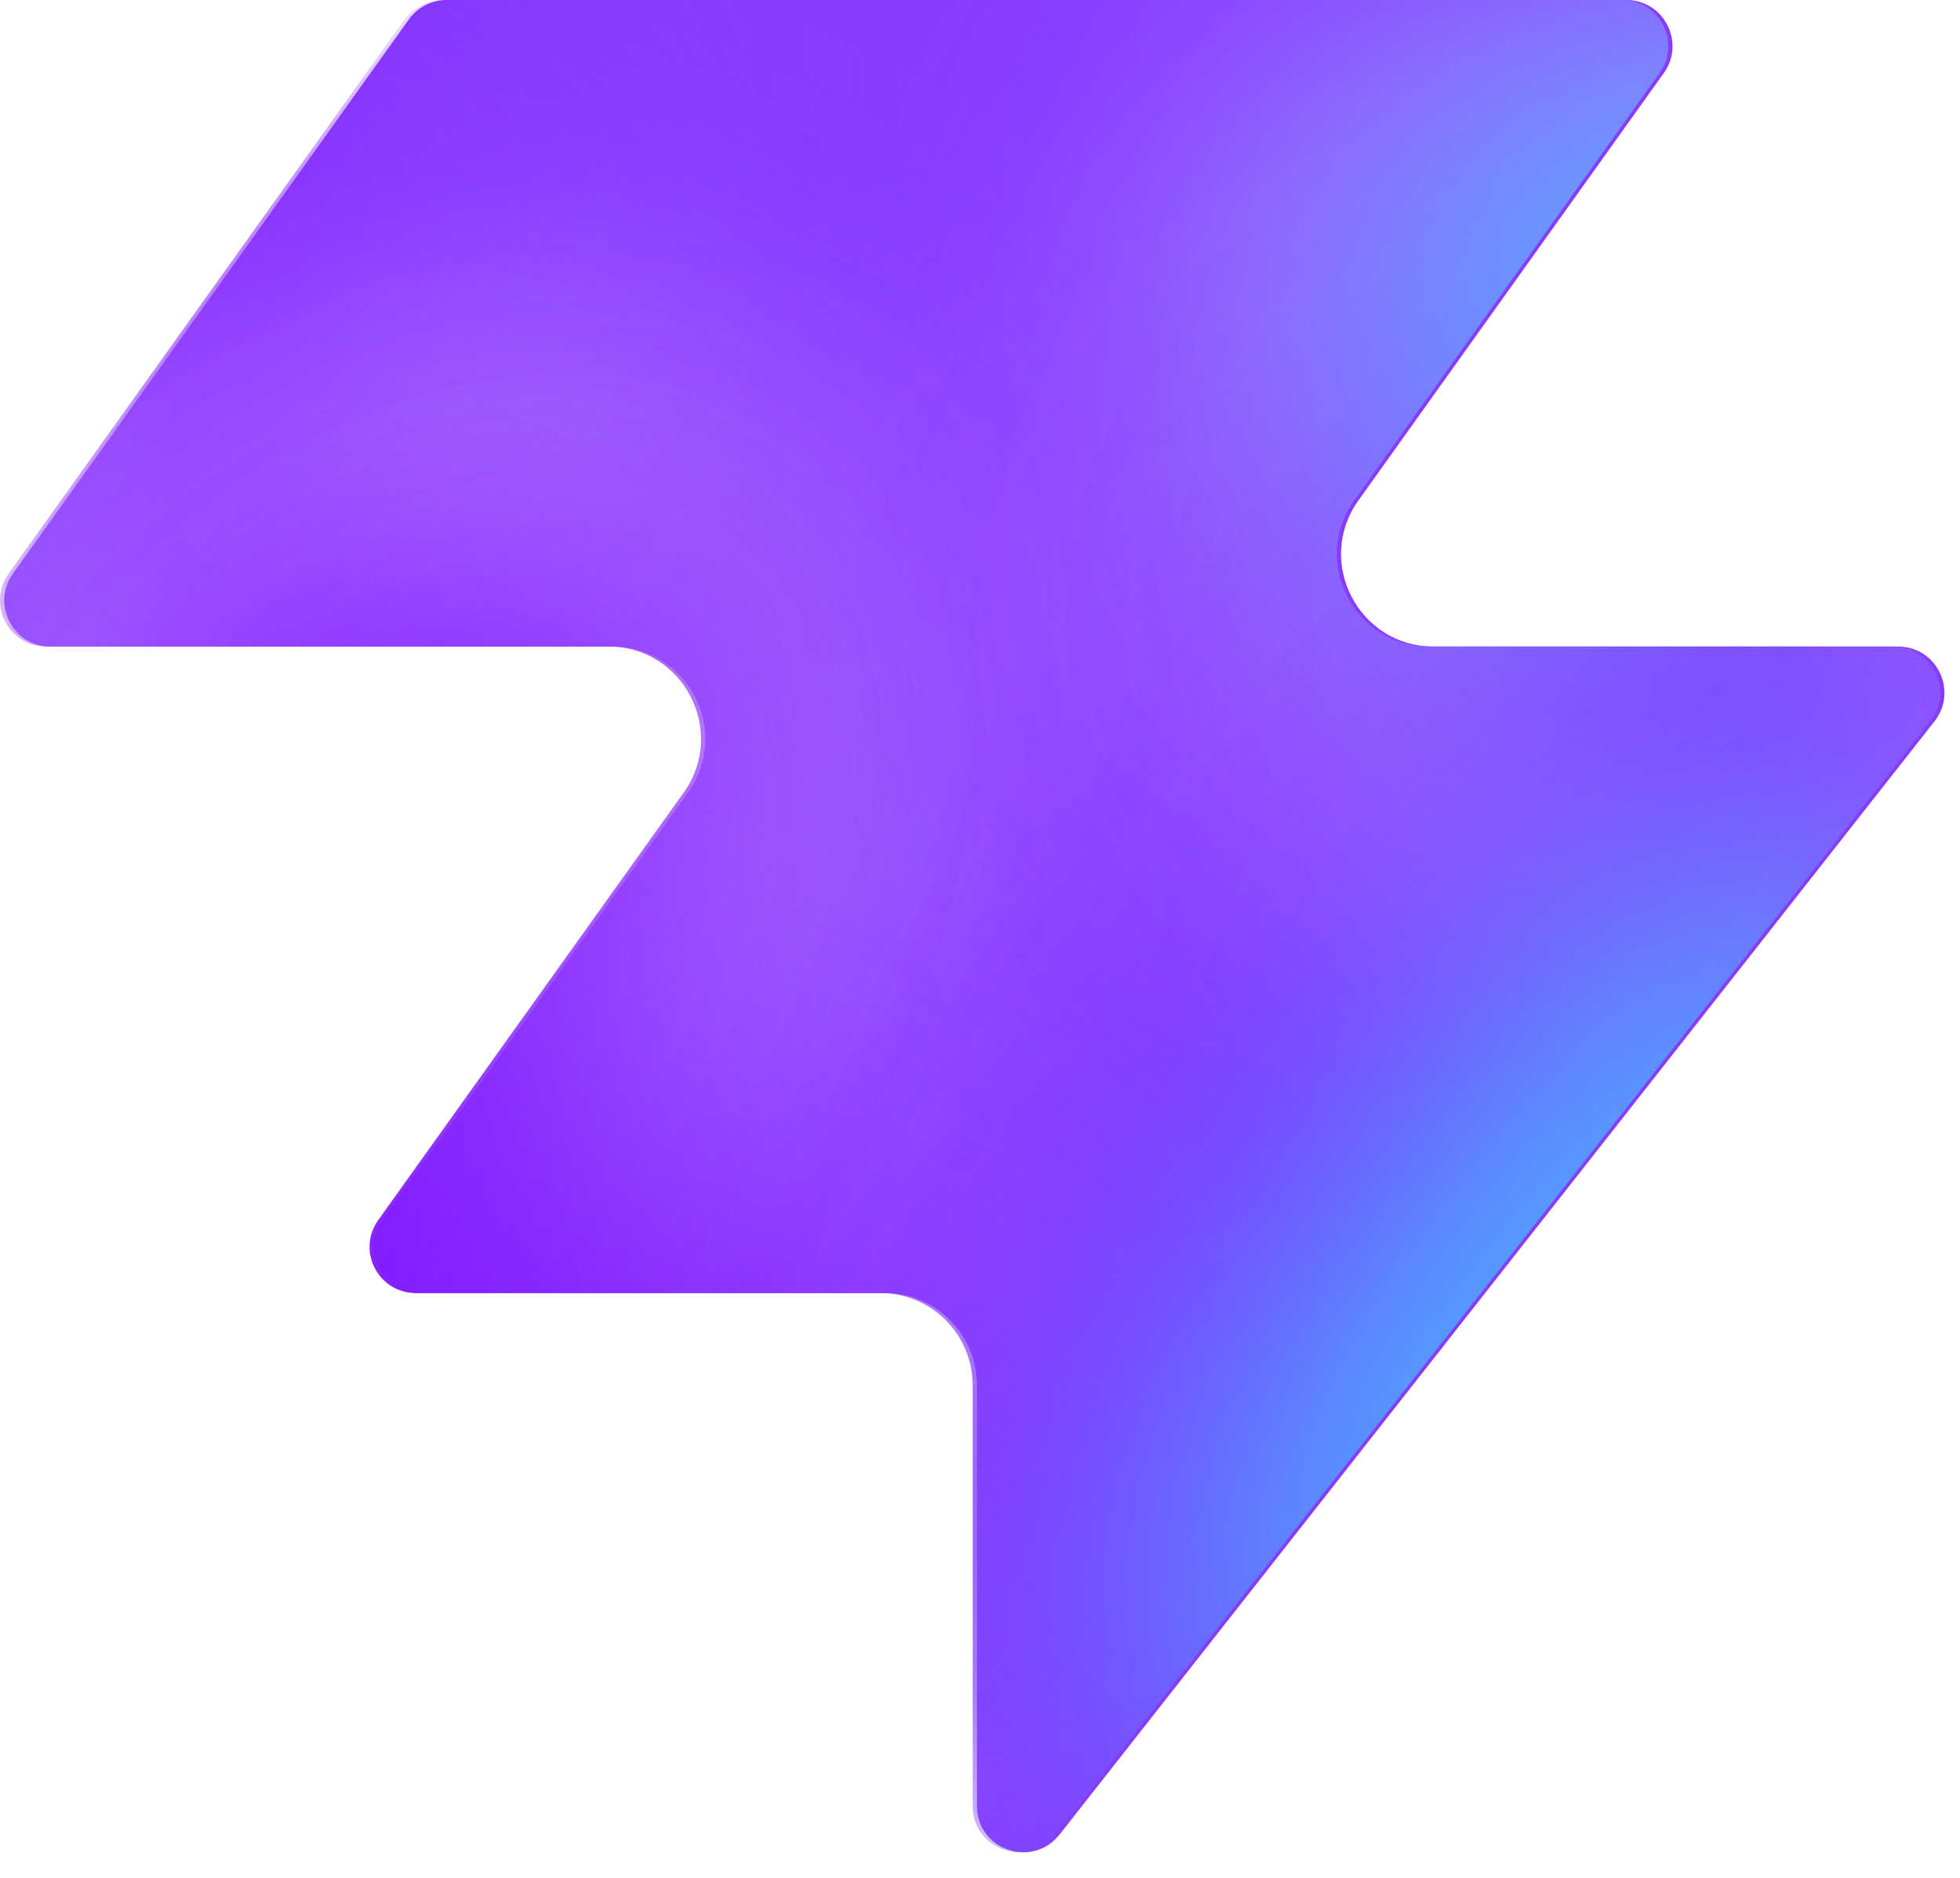
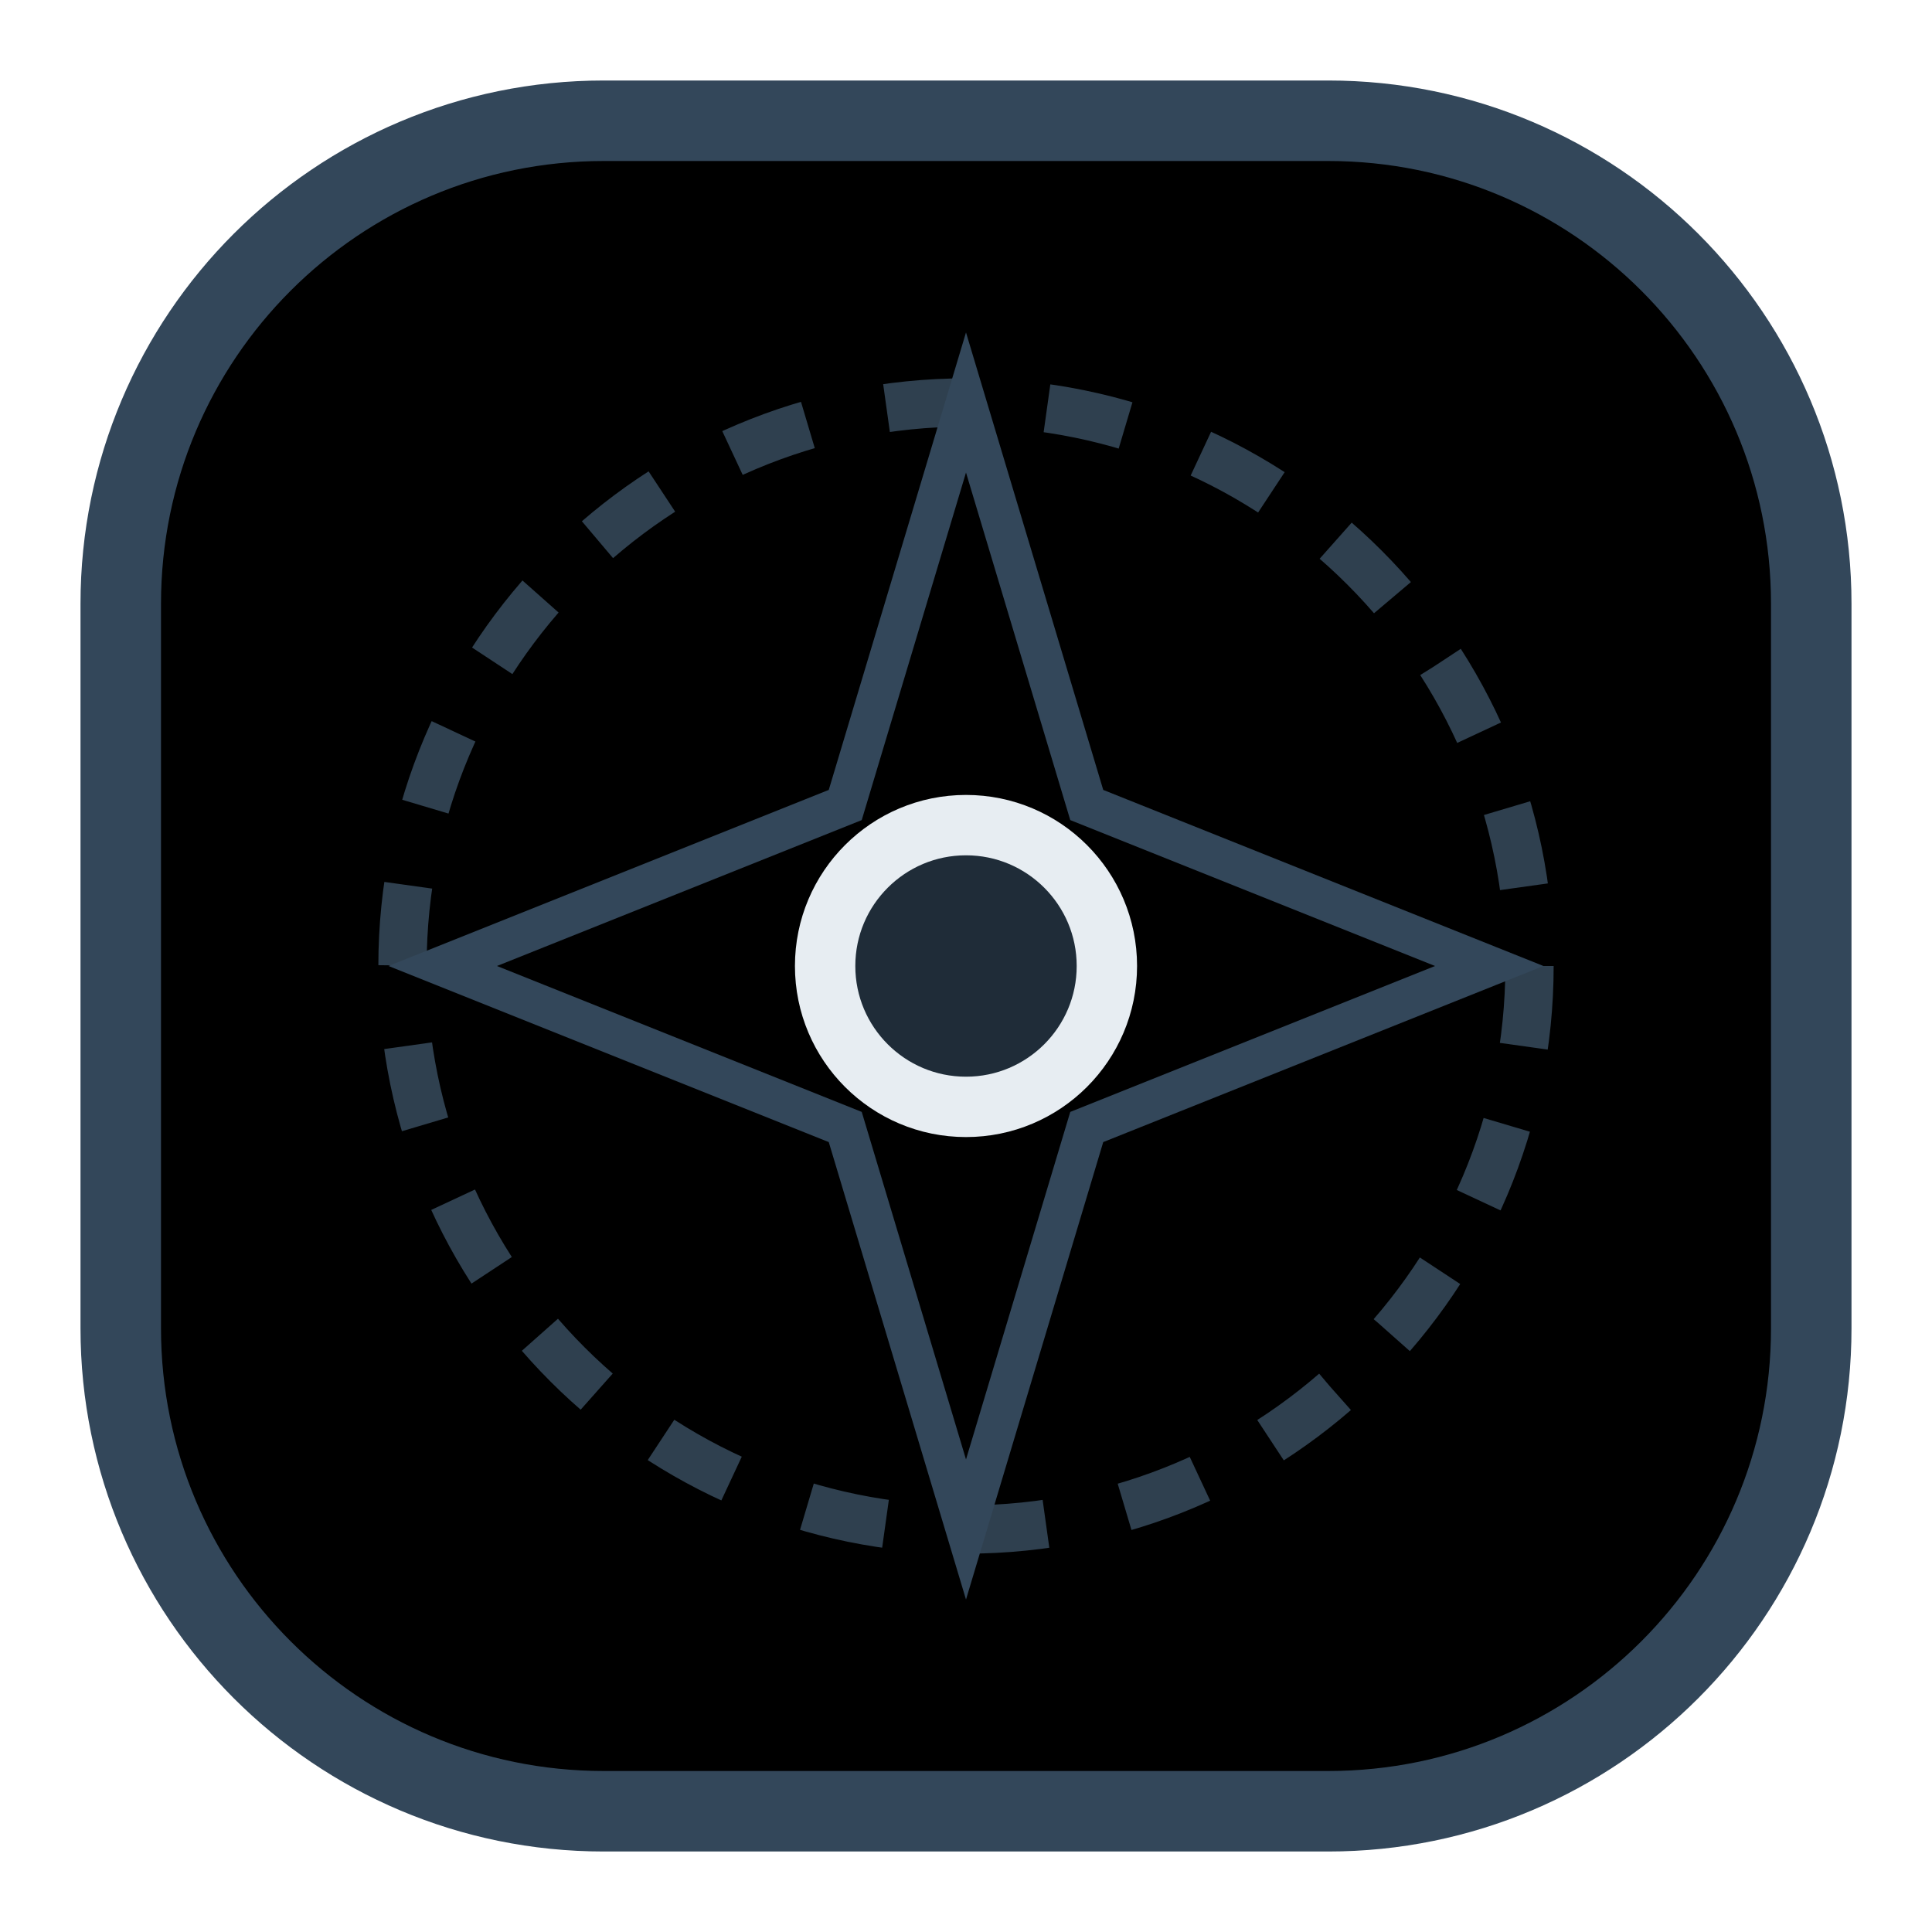
- <svg xmlns="http://www.w3.org/2000/svg" width="48" height="46" fill="none" viewBox="0 0 48 46">
-   <path fill="#863bff" d="M25.946 44.938c-.664.845-2.021.375-2.021-.698V33.937a2.26 2.26 0 0 0-2.262-2.262H10.287c-.92 0-1.456-1.04-.92-1.788l7.48-10.471c1.07-1.497 0-3.578-1.842-3.578H1.237c-.92 0-1.456-1.04-.92-1.788L10.013.474c.214-.297.556-.474.92-.474h28.894c.92 0 1.456 1.04.92 1.788l-7.48 10.471c-1.07 1.498 0 3.579 1.842 3.579h11.377c.943 0 1.473 1.088.89 1.83L25.947 44.94z" style="fill:#863bff;fill:color(display-p3 .525 .23 1);fill-opacity:1" />
-   <mask id="a" width="48" height="46" x="0" y="0" maskUnits="userSpaceOnUse" style="mask-type:alpha">
-     <path fill="#000" d="M25.842 44.938c-.664.844-2.021.375-2.021-.698V33.937a2.26 2.26 0 0 0-2.262-2.262H10.183c-.92 0-1.456-1.04-.92-1.788l7.48-10.471c1.07-1.498 0-3.579-1.842-3.579H1.133c-.92 0-1.456-1.04-.92-1.787L9.91.473c.214-.297.556-.474.92-.474h28.894c.92 0 1.456 1.04.92 1.788l-7.48 10.471c-1.07 1.498 0 3.578 1.842 3.578h11.377c.943 0 1.473 1.088.89 1.832L25.843 44.94z" style="fill:#000;fill-opacity:1" />
-   </mask>
-   <g mask="url(#a)">
-     <g filter="url(#b)">
-       <ellipse cx="5.508" cy="14.704" fill="#ede6ff" rx="5.508" ry="14.704" style="fill:#ede6ff;fill:color(display-p3 .927 .903 1);fill-opacity:1" transform="matrix(.00324 1 1 -.00324 -4.47 31.516)" />
-     </g>
-     <g filter="url(#c)">
-       <ellipse cx="10.399" cy="29.851" fill="#ede6ff" rx="10.399" ry="29.851" style="fill:#ede6ff;fill:color(display-p3 .927 .903 1);fill-opacity:1" transform="matrix(.00324 1 1 -.00324 -39.328 7.883)" />
-     </g>
-     <g filter="url(#d)">
-       <ellipse cx="5.508" cy="30.487" fill="#7e14ff" rx="5.508" ry="30.487" style="fill:#7e14ff;fill:color(display-p3 .492 .077 1);fill-opacity:1" transform="rotate(89.814 -25.913 -14.639)scale(1 -1)" />
-     </g>
-     <g filter="url(#e)">
-       <ellipse cx="5.508" cy="30.599" fill="#7e14ff" rx="5.508" ry="30.599" style="fill:#7e14ff;fill:color(display-p3 .492 .077 1);fill-opacity:1" transform="rotate(89.814 -32.644 -3.334)scale(1 -1)" />
-     </g>
-     <g filter="url(#f)">
-       <ellipse cx="5.508" cy="30.599" fill="#7e14ff" rx="5.508" ry="30.599" style="fill:#7e14ff;fill:color(display-p3 .492 .077 1);fill-opacity:1" transform="matrix(.00324 1 1 -.00324 -34.34 30.47)" />
-     </g>
-     <g filter="url(#g)">
-       <ellipse cx="14.072" cy="22.078" fill="#ede6ff" rx="14.072" ry="22.078" style="fill:#ede6ff;fill:color(display-p3 .927 .903 1);fill-opacity:1" transform="rotate(93.35 24.506 48.493)scale(-1 1)" />
-     </g>
-     <g filter="url(#h)">
-       <ellipse cx="3.47" cy="21.501" fill="#7e14ff" rx="3.47" ry="21.501" style="fill:#7e14ff;fill:color(display-p3 .492 .077 1);fill-opacity:1" transform="rotate(89.009 28.708 47.59)scale(-1 1)" />
-     </g>
-     <g filter="url(#i)">
-       <ellipse cx="3.47" cy="21.501" fill="#7e14ff" rx="3.47" ry="21.501" style="fill:#7e14ff;fill:color(display-p3 .492 .077 1);fill-opacity:1" transform="rotate(89.009 28.708 47.59)scale(-1 1)" />
-     </g>
-     <g filter="url(#j)">
-       <ellipse cx=".387" cy="8.972" fill="#7e14ff" rx="4.407" ry="29.108" style="fill:#7e14ff;fill:color(display-p3 .492 .077 1);fill-opacity:1" transform="rotate(39.51 .387 8.972)" />
-     </g>
-     <g filter="url(#k)">
-       <ellipse cx="47.523" cy="-6.092" fill="#7e14ff" rx="4.407" ry="29.108" style="fill:#7e14ff;fill:color(display-p3 .492 .077 1);fill-opacity:1" transform="rotate(37.892 47.523 -6.092)" />
-     </g>
-     <g filter="url(#l)">
-       <ellipse cx="41.412" cy="6.333" fill="#47bfff" rx="5.971" ry="9.665" style="fill:#47bfff;fill:color(display-p3 .28 .748 1);fill-opacity:1" transform="rotate(37.892 41.412 6.333)" />
-     </g>
-     <g filter="url(#m)">
-       <ellipse cx="-1.879" cy="38.332" fill="#7e14ff" rx="4.407" ry="29.108" style="fill:#7e14ff;fill:color(display-p3 .492 .077 1);fill-opacity:1" transform="rotate(37.892 -1.88 38.332)" />
-     </g>
-     <g filter="url(#n)">
-       <ellipse cx="-1.879" cy="38.332" fill="#7e14ff" rx="4.407" ry="29.108" style="fill:#7e14ff;fill:color(display-p3 .492 .077 1);fill-opacity:1" transform="rotate(37.892 -1.88 38.332)" />
-     </g>
-     <g filter="url(#o)">
-       <ellipse cx="35.651" cy="29.907" fill="#7e14ff" rx="4.407" ry="29.108" style="fill:#7e14ff;fill:color(display-p3 .492 .077 1);fill-opacity:1" transform="rotate(37.892 35.651 29.907)" />
-     </g>
-     <g filter="url(#p)">
-       <ellipse cx="38.418" cy="32.4" fill="#47bfff" rx="5.971" ry="15.297" style="fill:#47bfff;fill:color(display-p3 .28 .748 1);fill-opacity:1" transform="rotate(37.892 38.418 32.4)" />
-     </g>
-   </g>
+ <svg xmlns="http://www.w3.org/2000/svg" width="48" height="48" viewBox="0 0 48 48" fill="none">
  <defs>
-     <filter id="b" width="60.045" height="41.654" x="-19.77" y="16.149" color-interpolation-filters="sRGB" filterUnits="userSpaceOnUse">
-       <feFlood flood-opacity="0" result="BackgroundImageFix" />
-       <feBlend in="SourceGraphic" in2="BackgroundImageFix" result="shape" />
-       <feGaussianBlur result="effect1_foregroundBlur_2002_17158" stdDeviation="7.659" />
-     </filter>
-     <filter id="c" width="90.34" height="51.437" x="-54.613" y="-7.533" color-interpolation-filters="sRGB" filterUnits="userSpaceOnUse">
-       <feFlood flood-opacity="0" result="BackgroundImageFix" />
-       <feBlend in="SourceGraphic" in2="BackgroundImageFix" result="shape" />
-       <feGaussianBlur result="effect1_foregroundBlur_2002_17158" stdDeviation="7.659" />
-     </filter>
-     <filter id="d" width="79.355" height="29.4" x="-49.64" y="2.03" color-interpolation-filters="sRGB" filterUnits="userSpaceOnUse">
-       <feFlood flood-opacity="0" result="BackgroundImageFix" />
-       <feBlend in="SourceGraphic" in2="BackgroundImageFix" result="shape" />
-       <feGaussianBlur result="effect1_foregroundBlur_2002_17158" stdDeviation="4.596" />
-     </filter>
-     <filter id="e" width="79.579" height="29.4" x="-45.045" y="20.029" color-interpolation-filters="sRGB" filterUnits="userSpaceOnUse">
-       <feFlood flood-opacity="0" result="BackgroundImageFix" />
-       <feBlend in="SourceGraphic" in2="BackgroundImageFix" result="shape" />
-       <feGaussianBlur result="effect1_foregroundBlur_2002_17158" stdDeviation="4.596" />
-     </filter>
-     <filter id="f" width="79.579" height="29.4" x="-43.513" y="21.178" color-interpolation-filters="sRGB" filterUnits="userSpaceOnUse">
-       <feFlood flood-opacity="0" result="BackgroundImageFix" />
-       <feBlend in="SourceGraphic" in2="BackgroundImageFix" result="shape" />
-       <feGaussianBlur result="effect1_foregroundBlur_2002_17158" stdDeviation="4.596" />
-     </filter>
-     <filter id="g" width="74.749" height="58.852" x="15.756" y="-17.901" color-interpolation-filters="sRGB" filterUnits="userSpaceOnUse">
-       <feFlood flood-opacity="0" result="BackgroundImageFix" />
-       <feBlend in="SourceGraphic" in2="BackgroundImageFix" result="shape" />
-       <feGaussianBlur result="effect1_foregroundBlur_2002_17158" stdDeviation="7.659" />
-     </filter>
-     <filter id="h" width="61.377" height="25.362" x="23.548" y="2.284" color-interpolation-filters="sRGB" filterUnits="userSpaceOnUse">
-       <feFlood flood-opacity="0" result="BackgroundImageFix" />
-       <feBlend in="SourceGraphic" in2="BackgroundImageFix" result="shape" />
-       <feGaussianBlur result="effect1_foregroundBlur_2002_17158" stdDeviation="4.596" />
-     </filter>
-     <filter id="i" width="61.377" height="25.362" x="23.548" y="2.284" color-interpolation-filters="sRGB" filterUnits="userSpaceOnUse">
-       <feFlood flood-opacity="0" result="BackgroundImageFix" />
-       <feBlend in="SourceGraphic" in2="BackgroundImageFix" result="shape" />
-       <feGaussianBlur result="effect1_foregroundBlur_2002_17158" stdDeviation="4.596" />
-     </filter>
-     <filter id="j" width="56.045" height="63.649" x="-27.636" y="-22.853" color-interpolation-filters="sRGB" filterUnits="userSpaceOnUse">
-       <feFlood flood-opacity="0" result="BackgroundImageFix" />
-       <feBlend in="SourceGraphic" in2="BackgroundImageFix" result="shape" />
-       <feGaussianBlur result="effect1_foregroundBlur_2002_17158" stdDeviation="4.596" />
-     </filter>
-     <filter id="k" width="54.814" height="64.646" x="20.116" y="-38.415" color-interpolation-filters="sRGB" filterUnits="userSpaceOnUse">
-       <feFlood flood-opacity="0" result="BackgroundImageFix" />
-       <feBlend in="SourceGraphic" in2="BackgroundImageFix" result="shape" />
-       <feGaussianBlur result="effect1_foregroundBlur_2002_17158" stdDeviation="4.596" />
-     </filter>
-     <filter id="l" width="33.541" height="35.313" x="24.641" y="-11.323" color-interpolation-filters="sRGB" filterUnits="userSpaceOnUse">
-       <feFlood flood-opacity="0" result="BackgroundImageFix" />
-       <feBlend in="SourceGraphic" in2="BackgroundImageFix" result="shape" />
-       <feGaussianBlur result="effect1_foregroundBlur_2002_17158" stdDeviation="4.596" />
-     </filter>
-     <filter id="m" width="54.814" height="64.646" x="-29.286" y="6.009" color-interpolation-filters="sRGB" filterUnits="userSpaceOnUse">
-       <feFlood flood-opacity="0" result="BackgroundImageFix" />
-       <feBlend in="SourceGraphic" in2="BackgroundImageFix" result="shape" />
-       <feGaussianBlur result="effect1_foregroundBlur_2002_17158" stdDeviation="4.596" />
-     </filter>
-     <filter id="n" width="54.814" height="64.646" x="-29.286" y="6.009" color-interpolation-filters="sRGB" filterUnits="userSpaceOnUse">
-       <feFlood flood-opacity="0" result="BackgroundImageFix" />
-       <feBlend in="SourceGraphic" in2="BackgroundImageFix" result="shape" />
-       <feGaussianBlur result="effect1_foregroundBlur_2002_17158" stdDeviation="4.596" />
-     </filter>
-     <filter id="o" width="54.814" height="64.646" x="8.244" y="-2.416" color-interpolation-filters="sRGB" filterUnits="userSpaceOnUse">
-       <feFlood flood-opacity="0" result="BackgroundImageFix" />
-       <feBlend in="SourceGraphic" in2="BackgroundImageFix" result="shape" />
-       <feGaussianBlur result="effect1_foregroundBlur_2002_17158" stdDeviation="4.596" />
-     </filter>
-     <filter id="p" width="39.409" height="43.623" x="18.713" y="10.588" color-interpolation-filters="sRGB" filterUnits="userSpaceOnUse">
-       <feFlood flood-opacity="0" result="BackgroundImageFix" />
-       <feBlend in="SourceGraphic" in2="BackgroundImageFix" result="shape" />
-       <feGaussianBlur result="effect1_foregroundBlur_2002_17158" stdDeviation="4.596" />
-     </filter>
+     <linearGradient id="ts-shield-grad" x1="0" y1="0" x2="48" y2="48" gradientUnits="userSpaceOnUse">
+       <stop offset="0%" stopColor="#1F2C38" />
+       <stop offset="100%" stopColor="#10161C" />
+     </linearGradient>
+     <linearGradient id="ts-star-grad" x1="14" y1="14" x2="34" y2="34" gradientUnits="userSpaceOnUse">
+       <stop offset="0%" stopColor="#E7EDF2" />
+       <stop offset="100%" stopColor="#8199AE" />
+     </linearGradient>
  </defs>
+   <rect x="3" y="3" width="42" height="42" rx="12" fill="url(#ts-shield-grad)" stroke="#33475A" stroke-width="2" />
+   <circle cx="24" cy="24" r="14" stroke="#4E6A83" stroke-width="1.2" stroke-dasharray="2 2" opacity="0.6" />
+   <path d="M24 10L27 20L37 24L27 28L24 38L21 28L11 24L21 20L24 10Z" fill="url(#ts-star-grad)" stroke="#33475A" stroke-width="1" />
+   <circle cx="24" cy="24" r="3.5" fill="#1F2C38" stroke="#E7EDF2" stroke-width="1.5" />
</svg>
